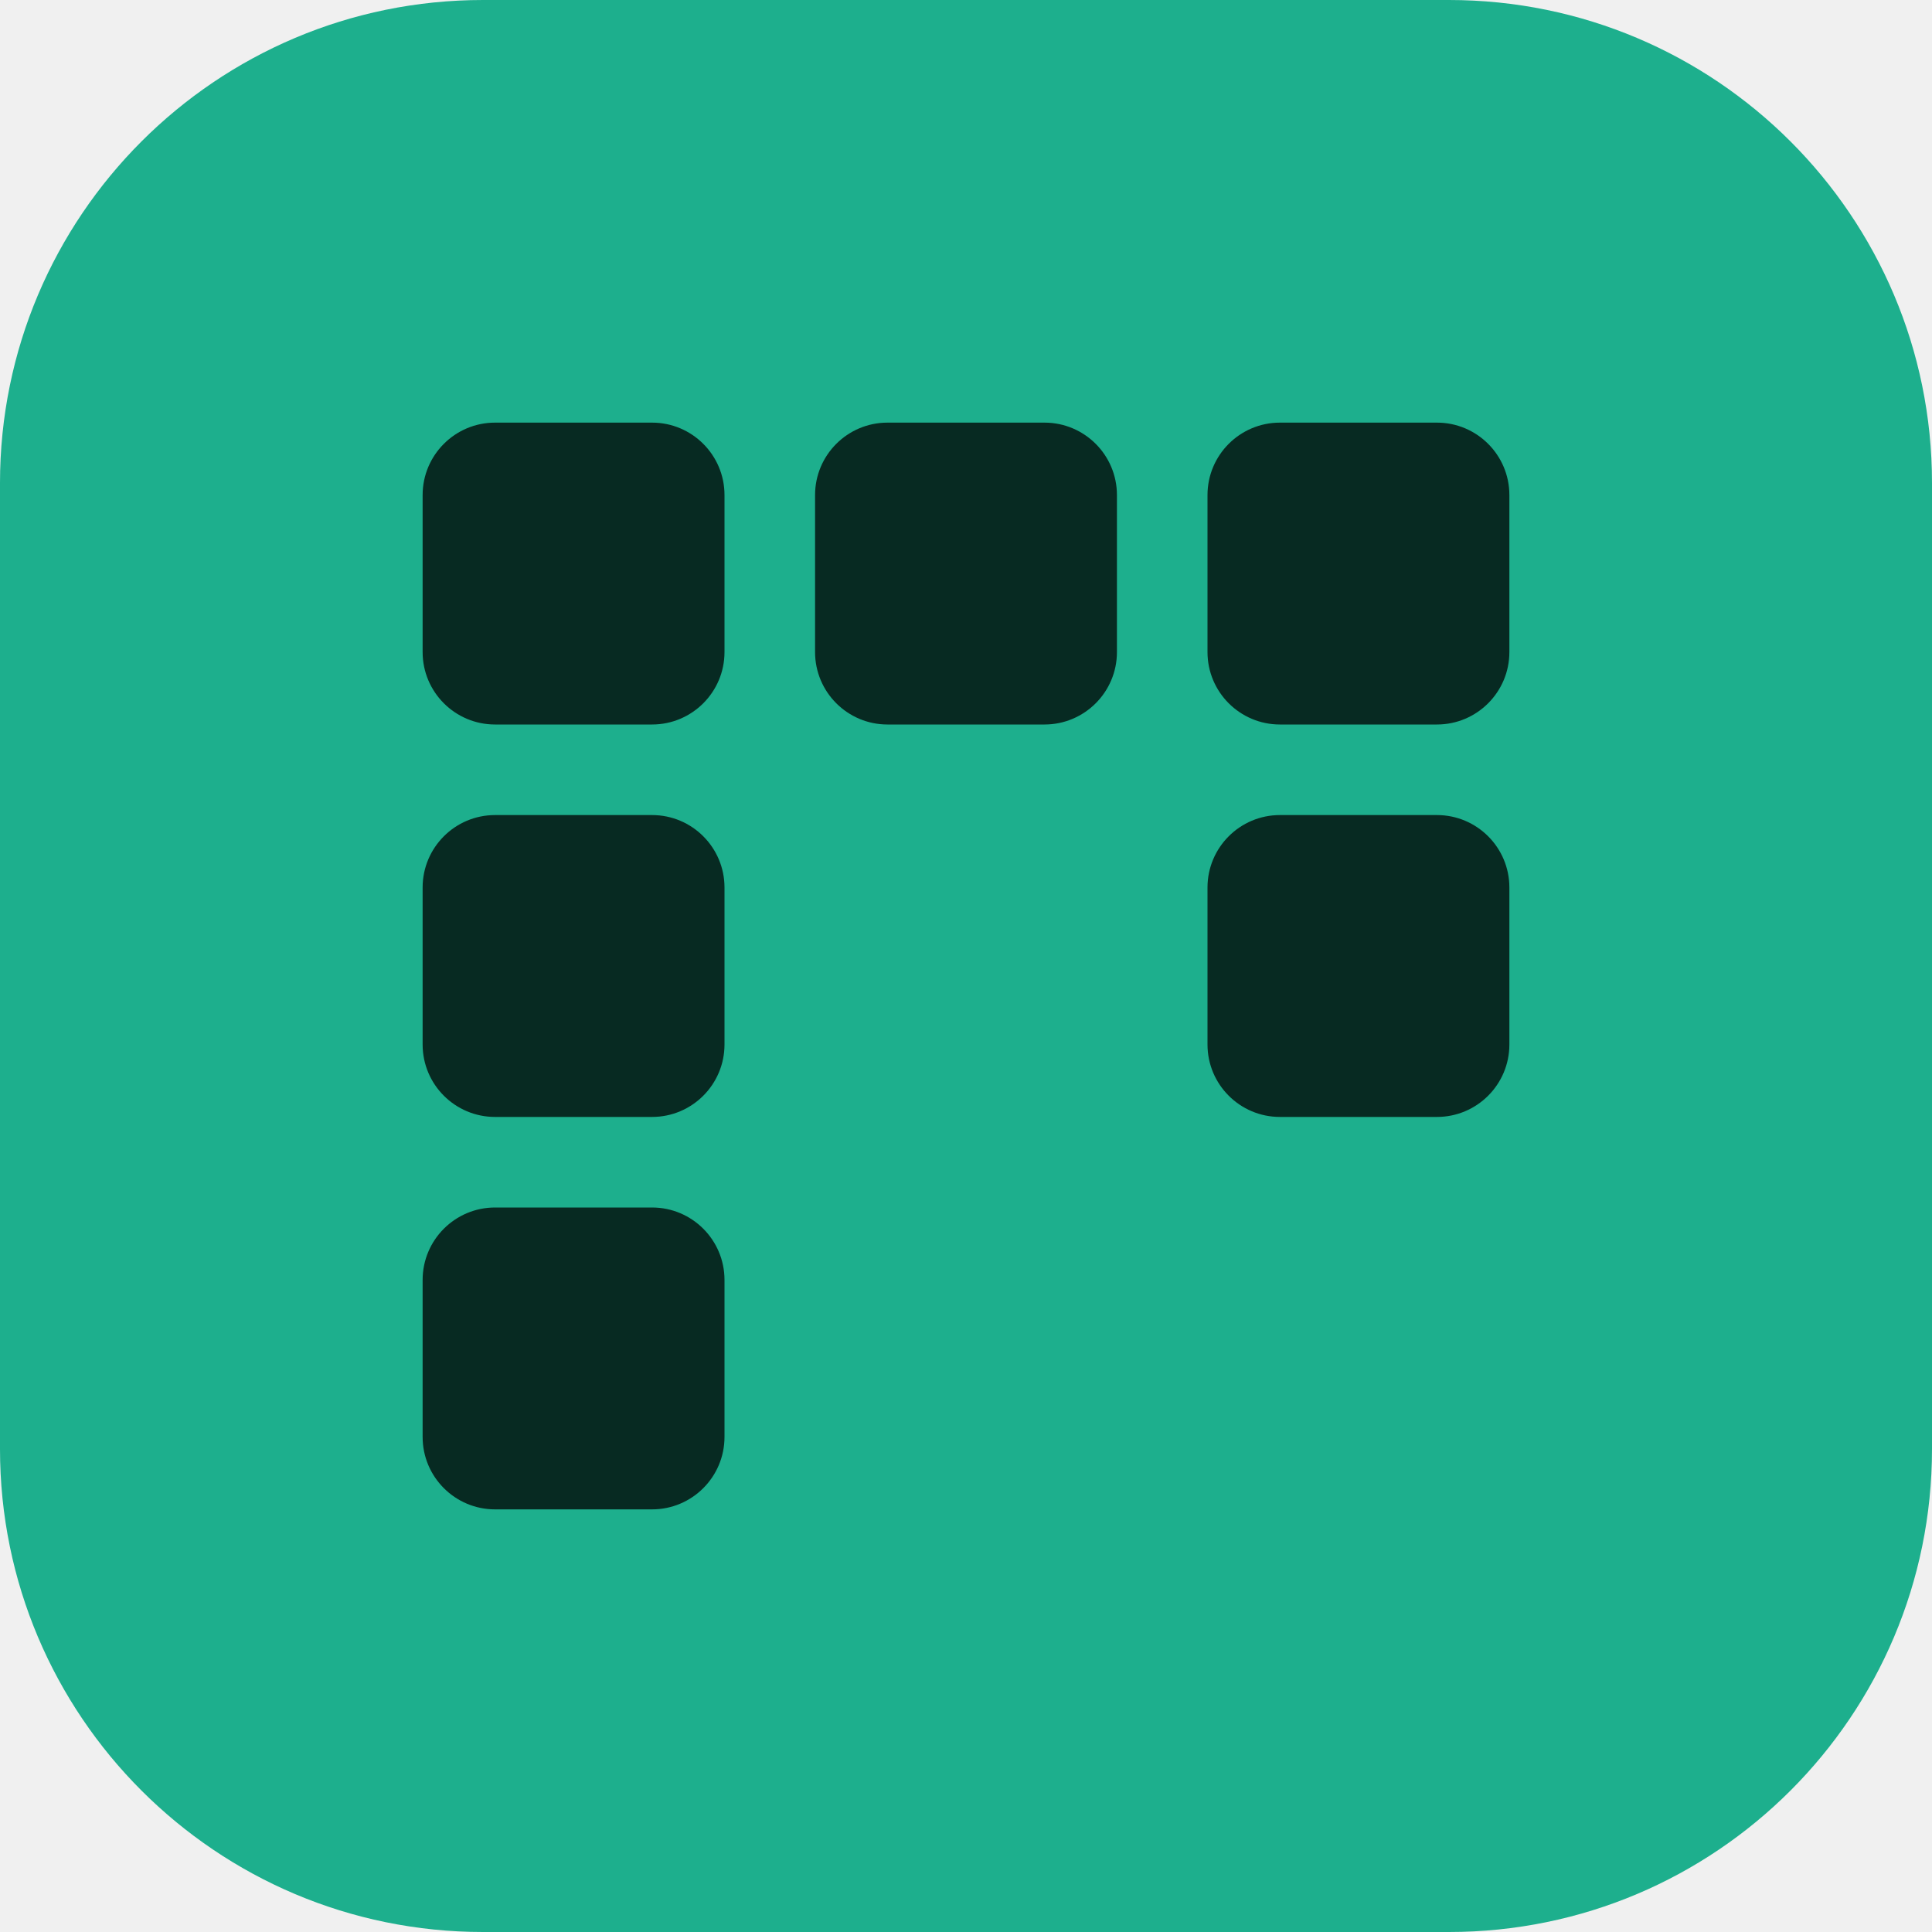
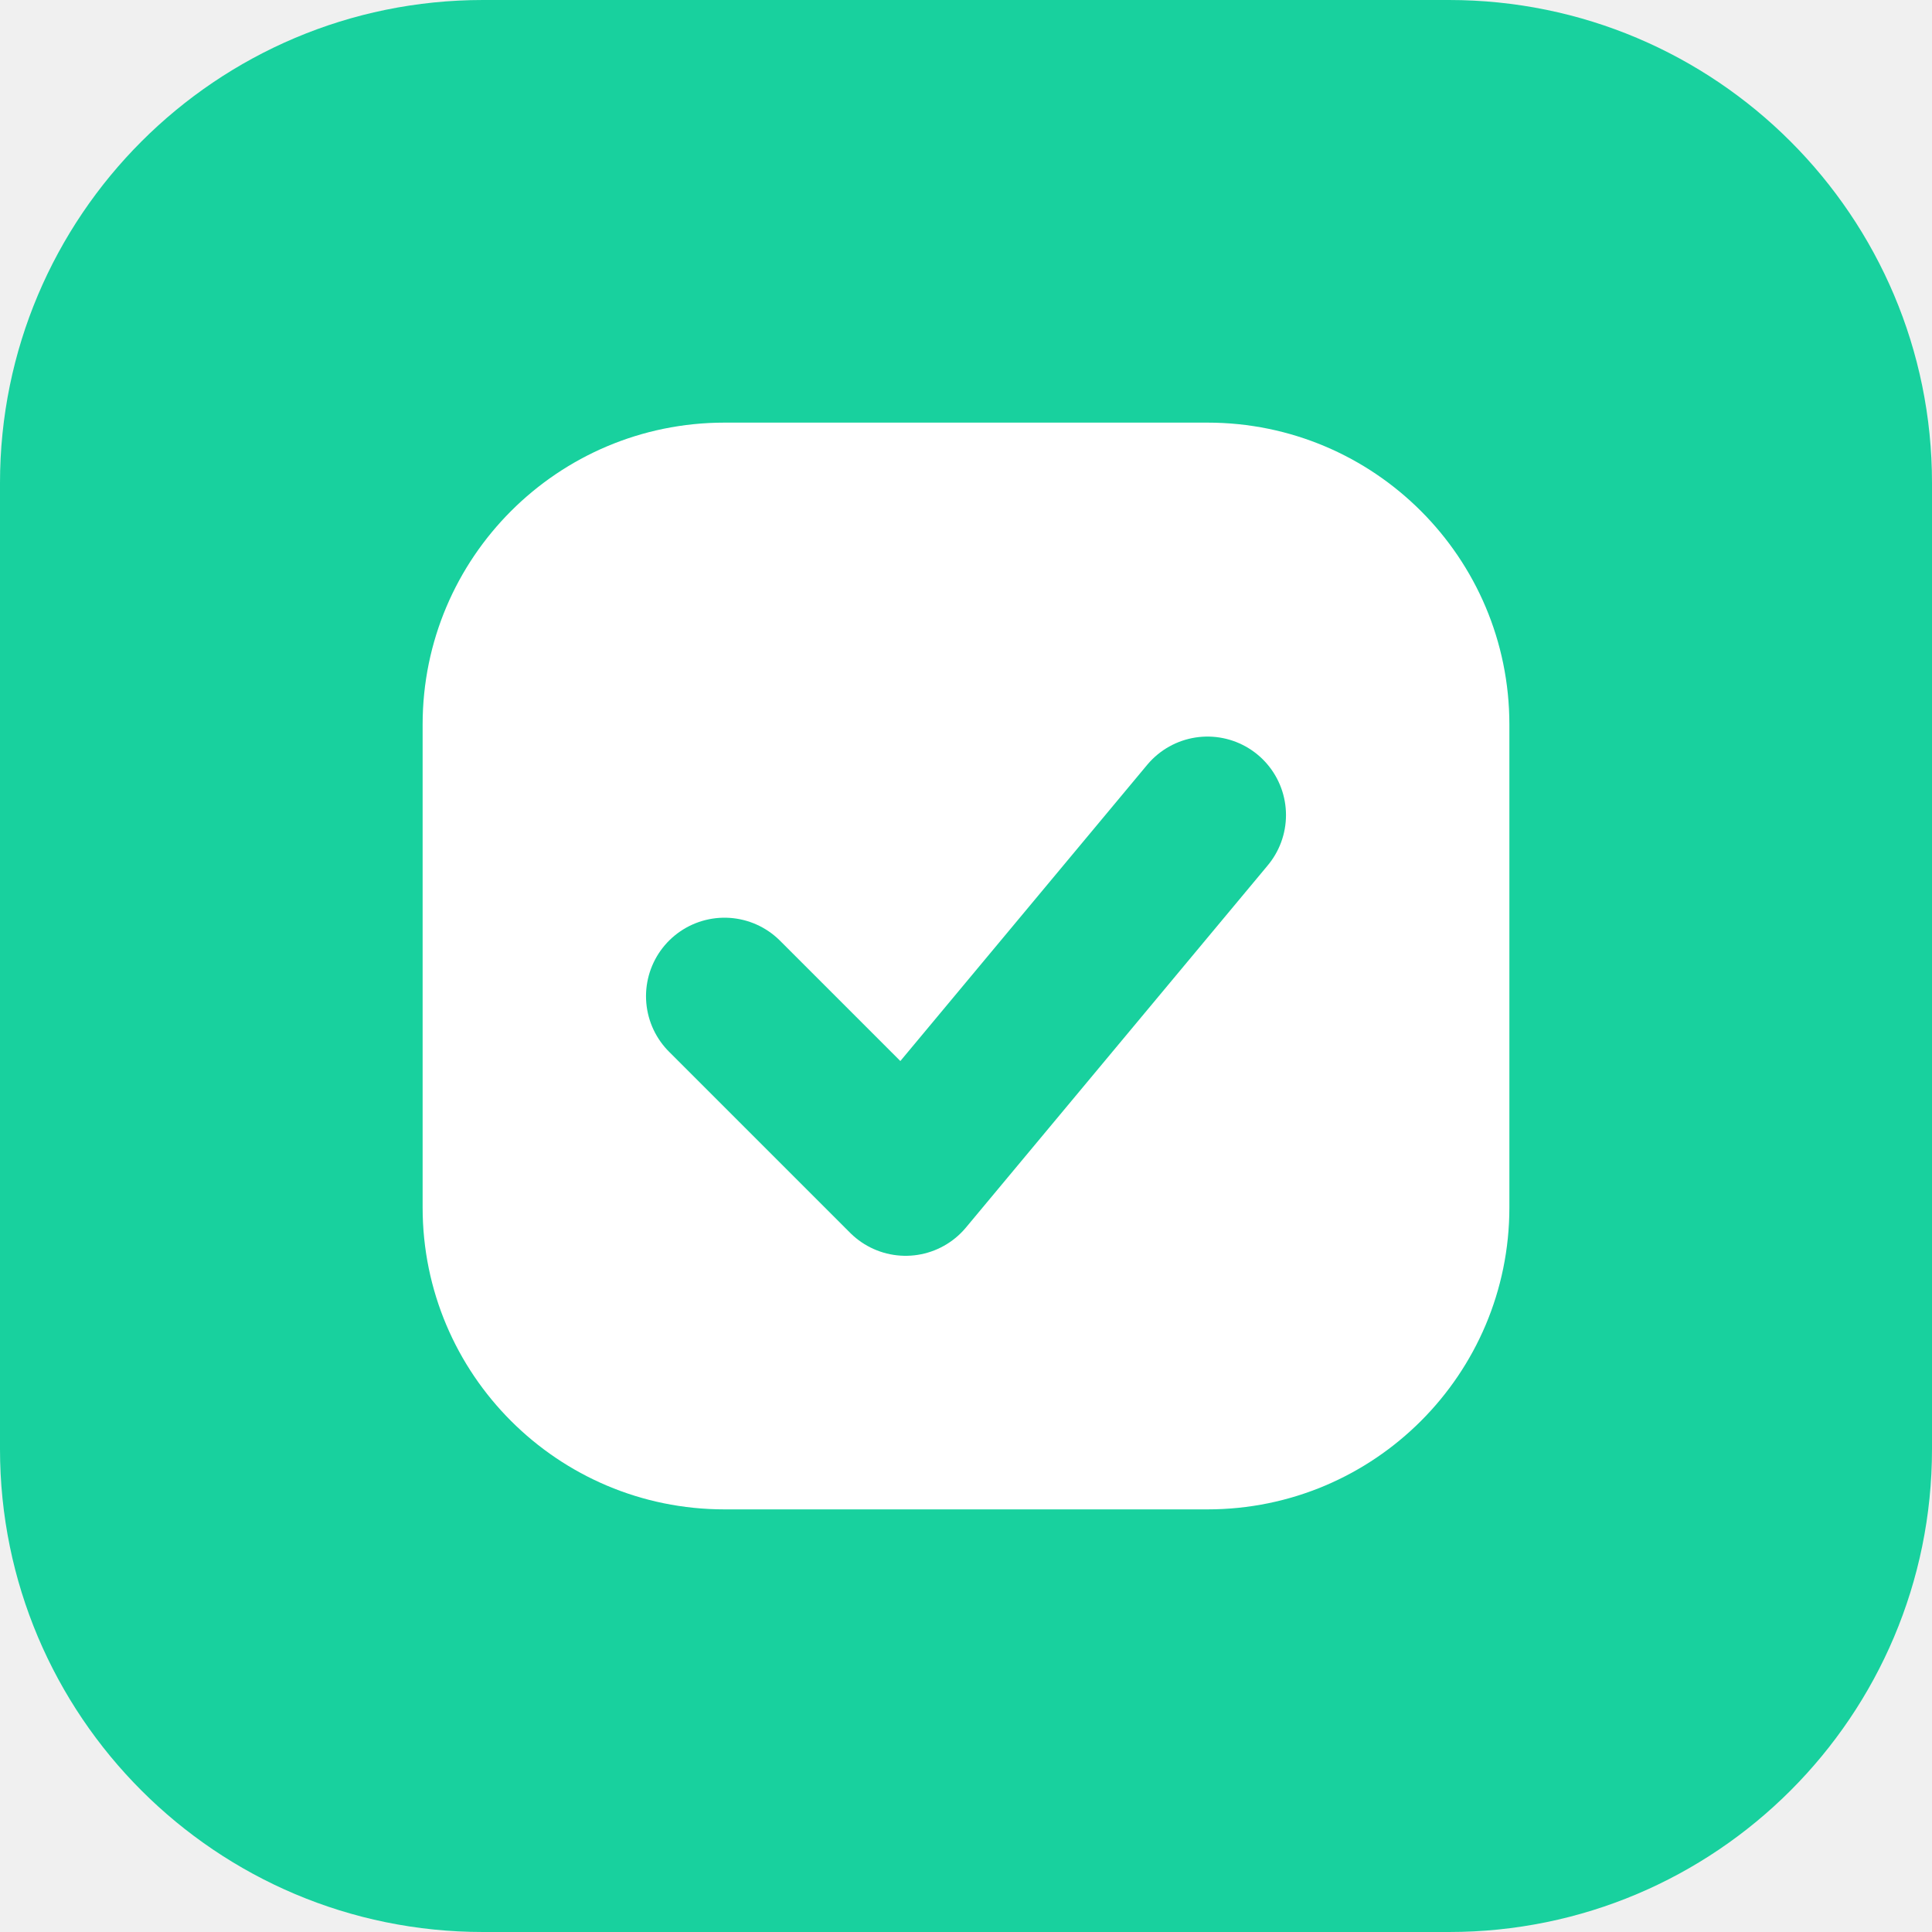
<svg xmlns="http://www.w3.org/2000/svg" viewBox="0 0 32 32">
-   <rect width="32" height="32" rx="8" fill="#1daf8d" />
-   <g fill="#072a22" transform="translate(4 4)">
-     <rect x="3" y="3" width="5" height="5" rx="1.2" />
-     <rect x="9.5" y="3" width="5" height="5" rx="1.2" />
-     <rect x="16" y="3" width="5" height="5" rx="1.2" />
-     <rect x="3" y="9.5" width="5" height="5" rx="1.2" />
-     <rect x="16" y="9.5" width="5" height="5" rx="1.2" />
-     <rect x="3" y="16" width="5" height="5" rx="1.2" />
-   </g>
+   <rect width="32" height="32" rx="8" fill="#18d19e" />
+   <rect x="7" y="7" width="18" height="18" rx="5" fill="#fff" />
+   <path transform="translate(4 4)" d="M8 12.5l3 3 5-6" fill="none" stroke="#18d19e" stroke-width="2.6" stroke-linecap="round" stroke-linejoin="round" />
</svg>
